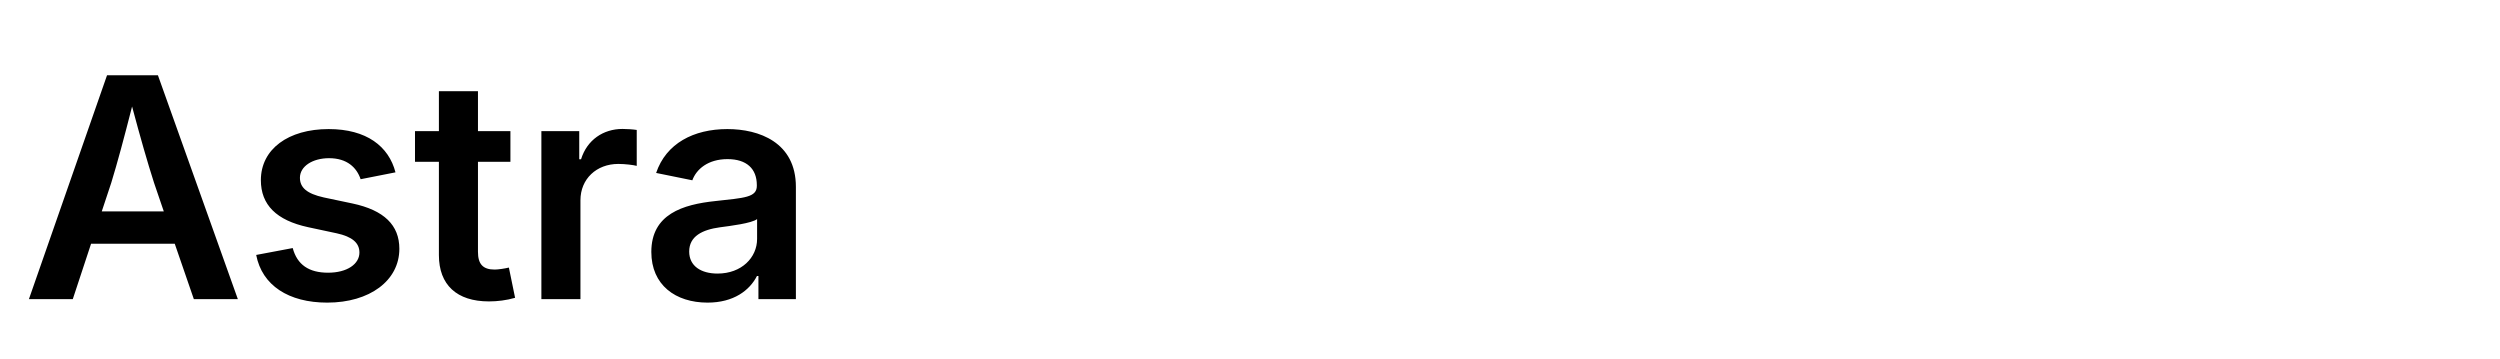
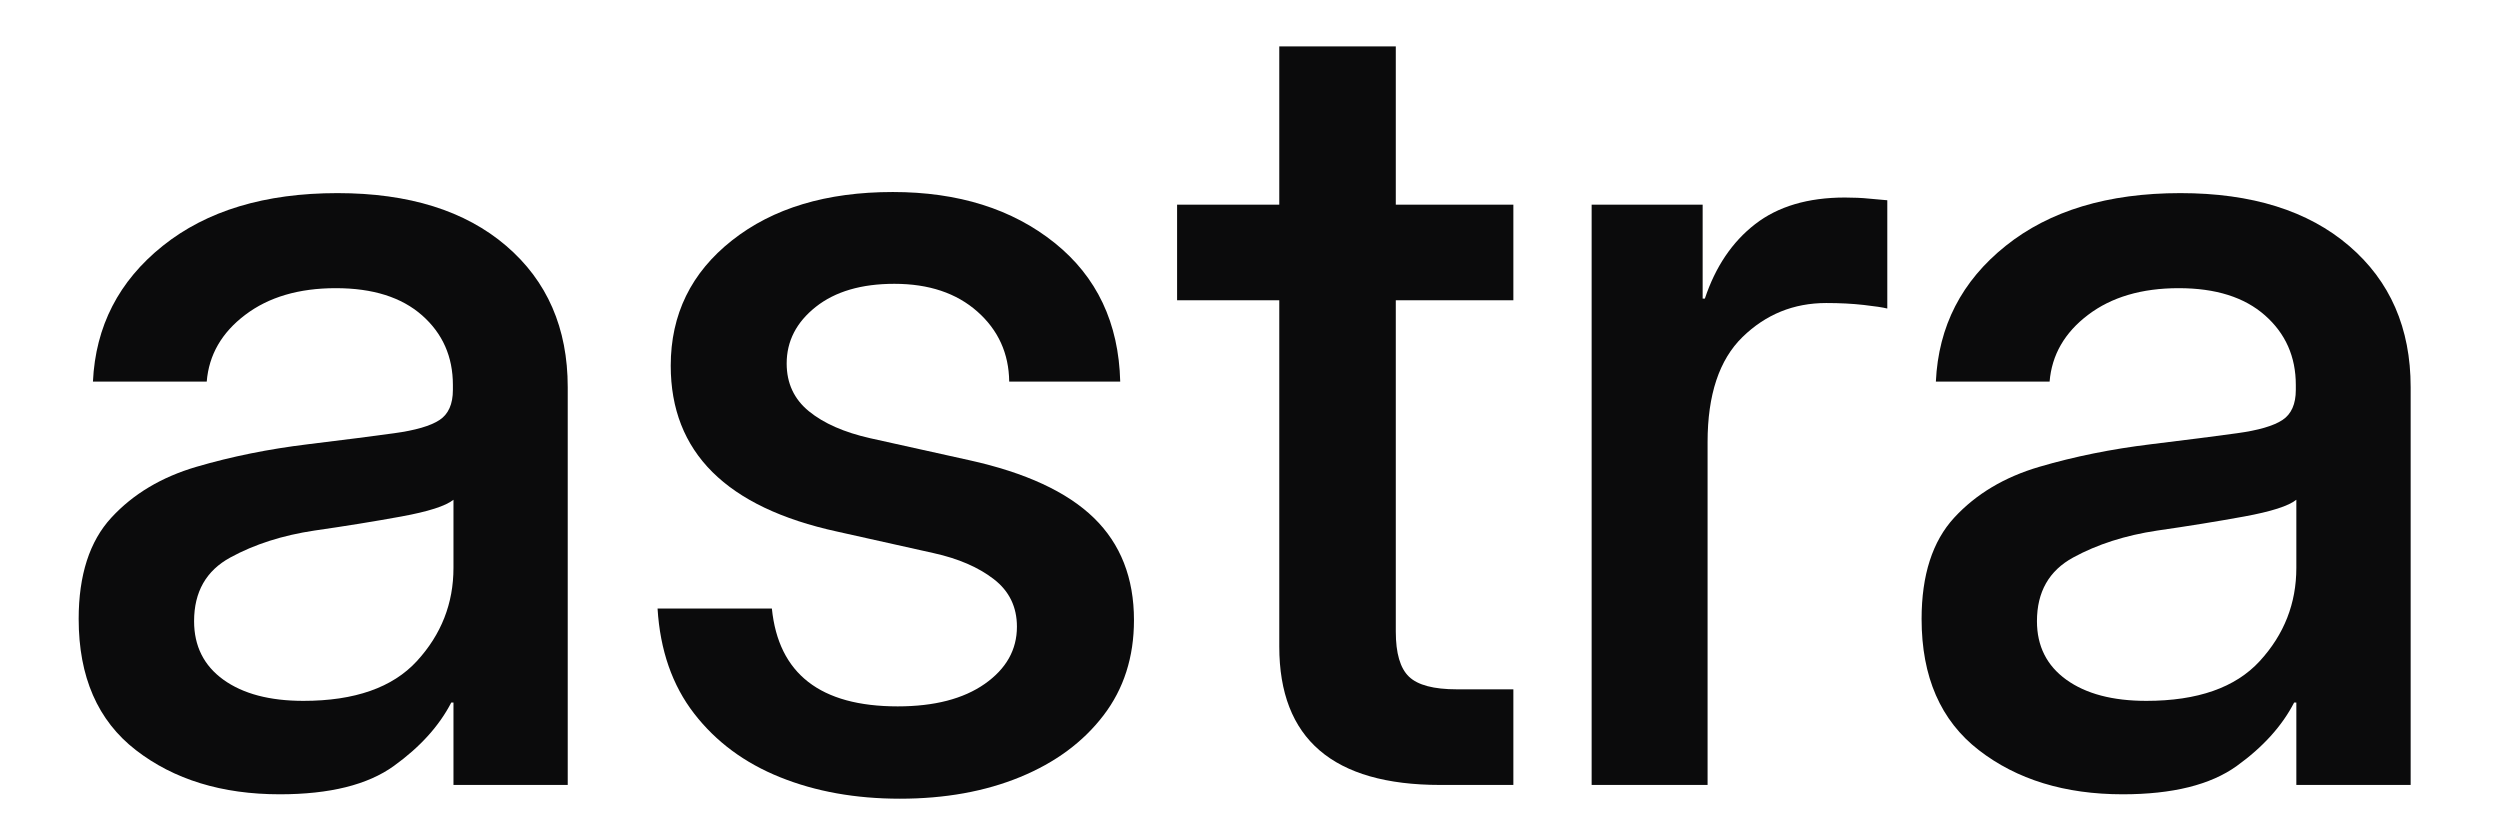
- <svg xmlns="http://www.w3.org/2000/svg" width="585" height="84" viewBox="105 90 585 84">
-   <text x="110" y="160" font-family="Inter, system-ui, sans-serif" font-size="72" font-weight="600" fill="currentColor">Astra</text>
+ <svg xmlns="http://www.w3.org/2000/svg" viewBox="-6.00 -135.27 429.91 141.27" width="430" height="141" role="img" aria-label="Astra wordmark">
+   <path fill="#0B0B0C" fill-rule="evenodd" d="M41.76,1.61 Q26.80,1.61 16.95,-6.01 Q7.10,-13.64 7.10,-28.60 Q7.10,-39.96 12.74,-46.07 Q18.37,-52.18 27.41,-54.83 Q36.46,-57.48 46.59,-58.71 Q55.97,-59.85 61.46,-60.61 Q66.95,-61.36 69.27,-62.88 Q71.59,-64.39 71.59,-68.09 V-68.94 Q71.59,-76.23 66.29,-80.92 Q60.98,-85.61 51.42,-85.61 Q41.86,-85.61 35.80,-81.01 Q29.73,-76.42 29.17,-69.51 H9.56 Q10.23,-83.81 21.59,-92.90 Q32.95,-101.99 51.70,-101.99 Q70.17,-101.99 80.78,-92.90 Q91.38,-83.81 91.38,-68.56 V0.00 H71.69 V-14.20 H71.31 Q68.18,-8.14 61.41,-3.27 Q54.64,1.61 41.76,1.61 M45.83,-14.49 Q59.09,-14.49 65.39,-21.35 Q71.69,-28.22 71.69,-37.41 V-49.15 Q69.70,-47.54 62.69,-46.26 Q55.68,-44.98 47.73,-43.84 Q39.49,-42.61 33.24,-39.20 Q26.99,-35.80 26.99,-28.22 Q26.99,-21.78 32.05,-18.13 Q37.12,-14.49 45.83,-14.49" />
+   <path fill="#0B0B0C" fill-rule="evenodd" d="M148.62,2.37 Q137.16,2.37 127.98,-1.33 Q118.79,-5.02 113.16,-12.31 Q107.52,-19.60 106.86,-30.40 H126.56 Q128.26,-13.54 148.24,-13.54 Q157.71,-13.54 163.25,-17.42 Q168.79,-21.31 168.79,-27.27 Q168.79,-32.39 164.81,-35.46 Q160.84,-38.54 154.40,-39.96 L137.82,-43.66 Q109.13,-49.91 109.13,-72.25 Q109.13,-85.51 119.69,-93.84 Q130.25,-102.18 147.39,-102.18 Q164.34,-102.18 175.28,-93.42 Q186.21,-84.66 186.59,-69.51 H167.46 Q167.37,-76.80 161.97,-81.58 Q156.57,-86.36 147.67,-86.36 Q139.15,-86.36 134.13,-82.39 Q129.11,-78.41 129.11,-72.63 Q129.11,-67.52 132.95,-64.39 Q136.78,-61.27 143.51,-59.75 L160.55,-55.97 Q175.13,-52.75 182.05,-46.02 Q188.96,-39.30 188.96,-28.41 Q188.96,-18.84 183.70,-11.98 Q178.45,-5.11 169.36,-1.37 Q160.27,2.37 148.62,2.37" />
+   <path fill="#0B0B0C" fill-rule="evenodd" d="M254.34,-100.00 V-83.52 H234.08 V-26.42 Q234.08,-20.83 236.35,-18.66 Q238.62,-16.48 244.59,-16.48 H254.34 V0.00 H241.75 Q214.00,0.00 214.00,-23.86 V-83.52 H196.39 V-100.00 H214.00 V-127.27 H234.08 V-100.00" />
+   <path fill="#0B0B0C" fill-rule="evenodd" d="M267.83,0.00 V-100.00 H286.96 V-83.81 H287.34 Q290.08,-92.05 296.00,-96.64 Q301.92,-101.23 311.48,-101.23 Q313.76,-101.23 315.65,-101.04 Q317.54,-100.85 318.78,-100.76 V-82.10 Q317.64,-82.39 314.70,-82.72 Q311.77,-83.05 308.26,-83.05 Q299.84,-83.05 293.82,-77.18 Q287.81,-71.31 287.81,-59.09 V0.00" />
+   <path fill="#0B0B0C" fill-rule="evenodd" d="M359.35,1.61 Q344.38,1.61 334.54,-6.01 Q324.69,-13.64 324.69,-28.60 Q324.69,-39.96 330.32,-46.07 Q335.96,-52.18 345.00,-54.83 Q354.04,-57.48 364.18,-58.71 Q373.55,-59.85 379.04,-60.61 Q384.54,-61.36 386.86,-62.88 Q389.18,-64.39 389.18,-68.09 V-68.94 Q389.18,-76.23 383.87,-80.92 Q378.57,-85.61 369.01,-85.61 Q359.44,-85.61 353.38,-81.01 Q347.32,-76.42 346.75,-69.51 H327.15 Q327.81,-83.81 339.18,-92.90 Q350.54,-101.99 369.29,-101.99 Q387.76,-101.99 398.36,-92.90 Q408.97,-83.81 408.97,-68.56 V0.00 H389.27 V-14.20 H388.89 Q385.77,-8.14 379.00,-3.27 Q372.22,1.61 359.35,1.61 M363.42,-14.49 Q376.68,-14.49 382.97,-21.35 Q389.27,-28.22 389.27,-37.41 V-49.15 Q387.28,-47.54 380.27,-46.26 Q373.27,-44.98 365.31,-43.84 Q357.07,-42.61 350.82,-39.20 Q344.57,-35.80 344.57,-28.22 Q344.57,-21.78 349.64,-18.13 Q354.71,-14.49 363.42,-14.49" />
</svg>
